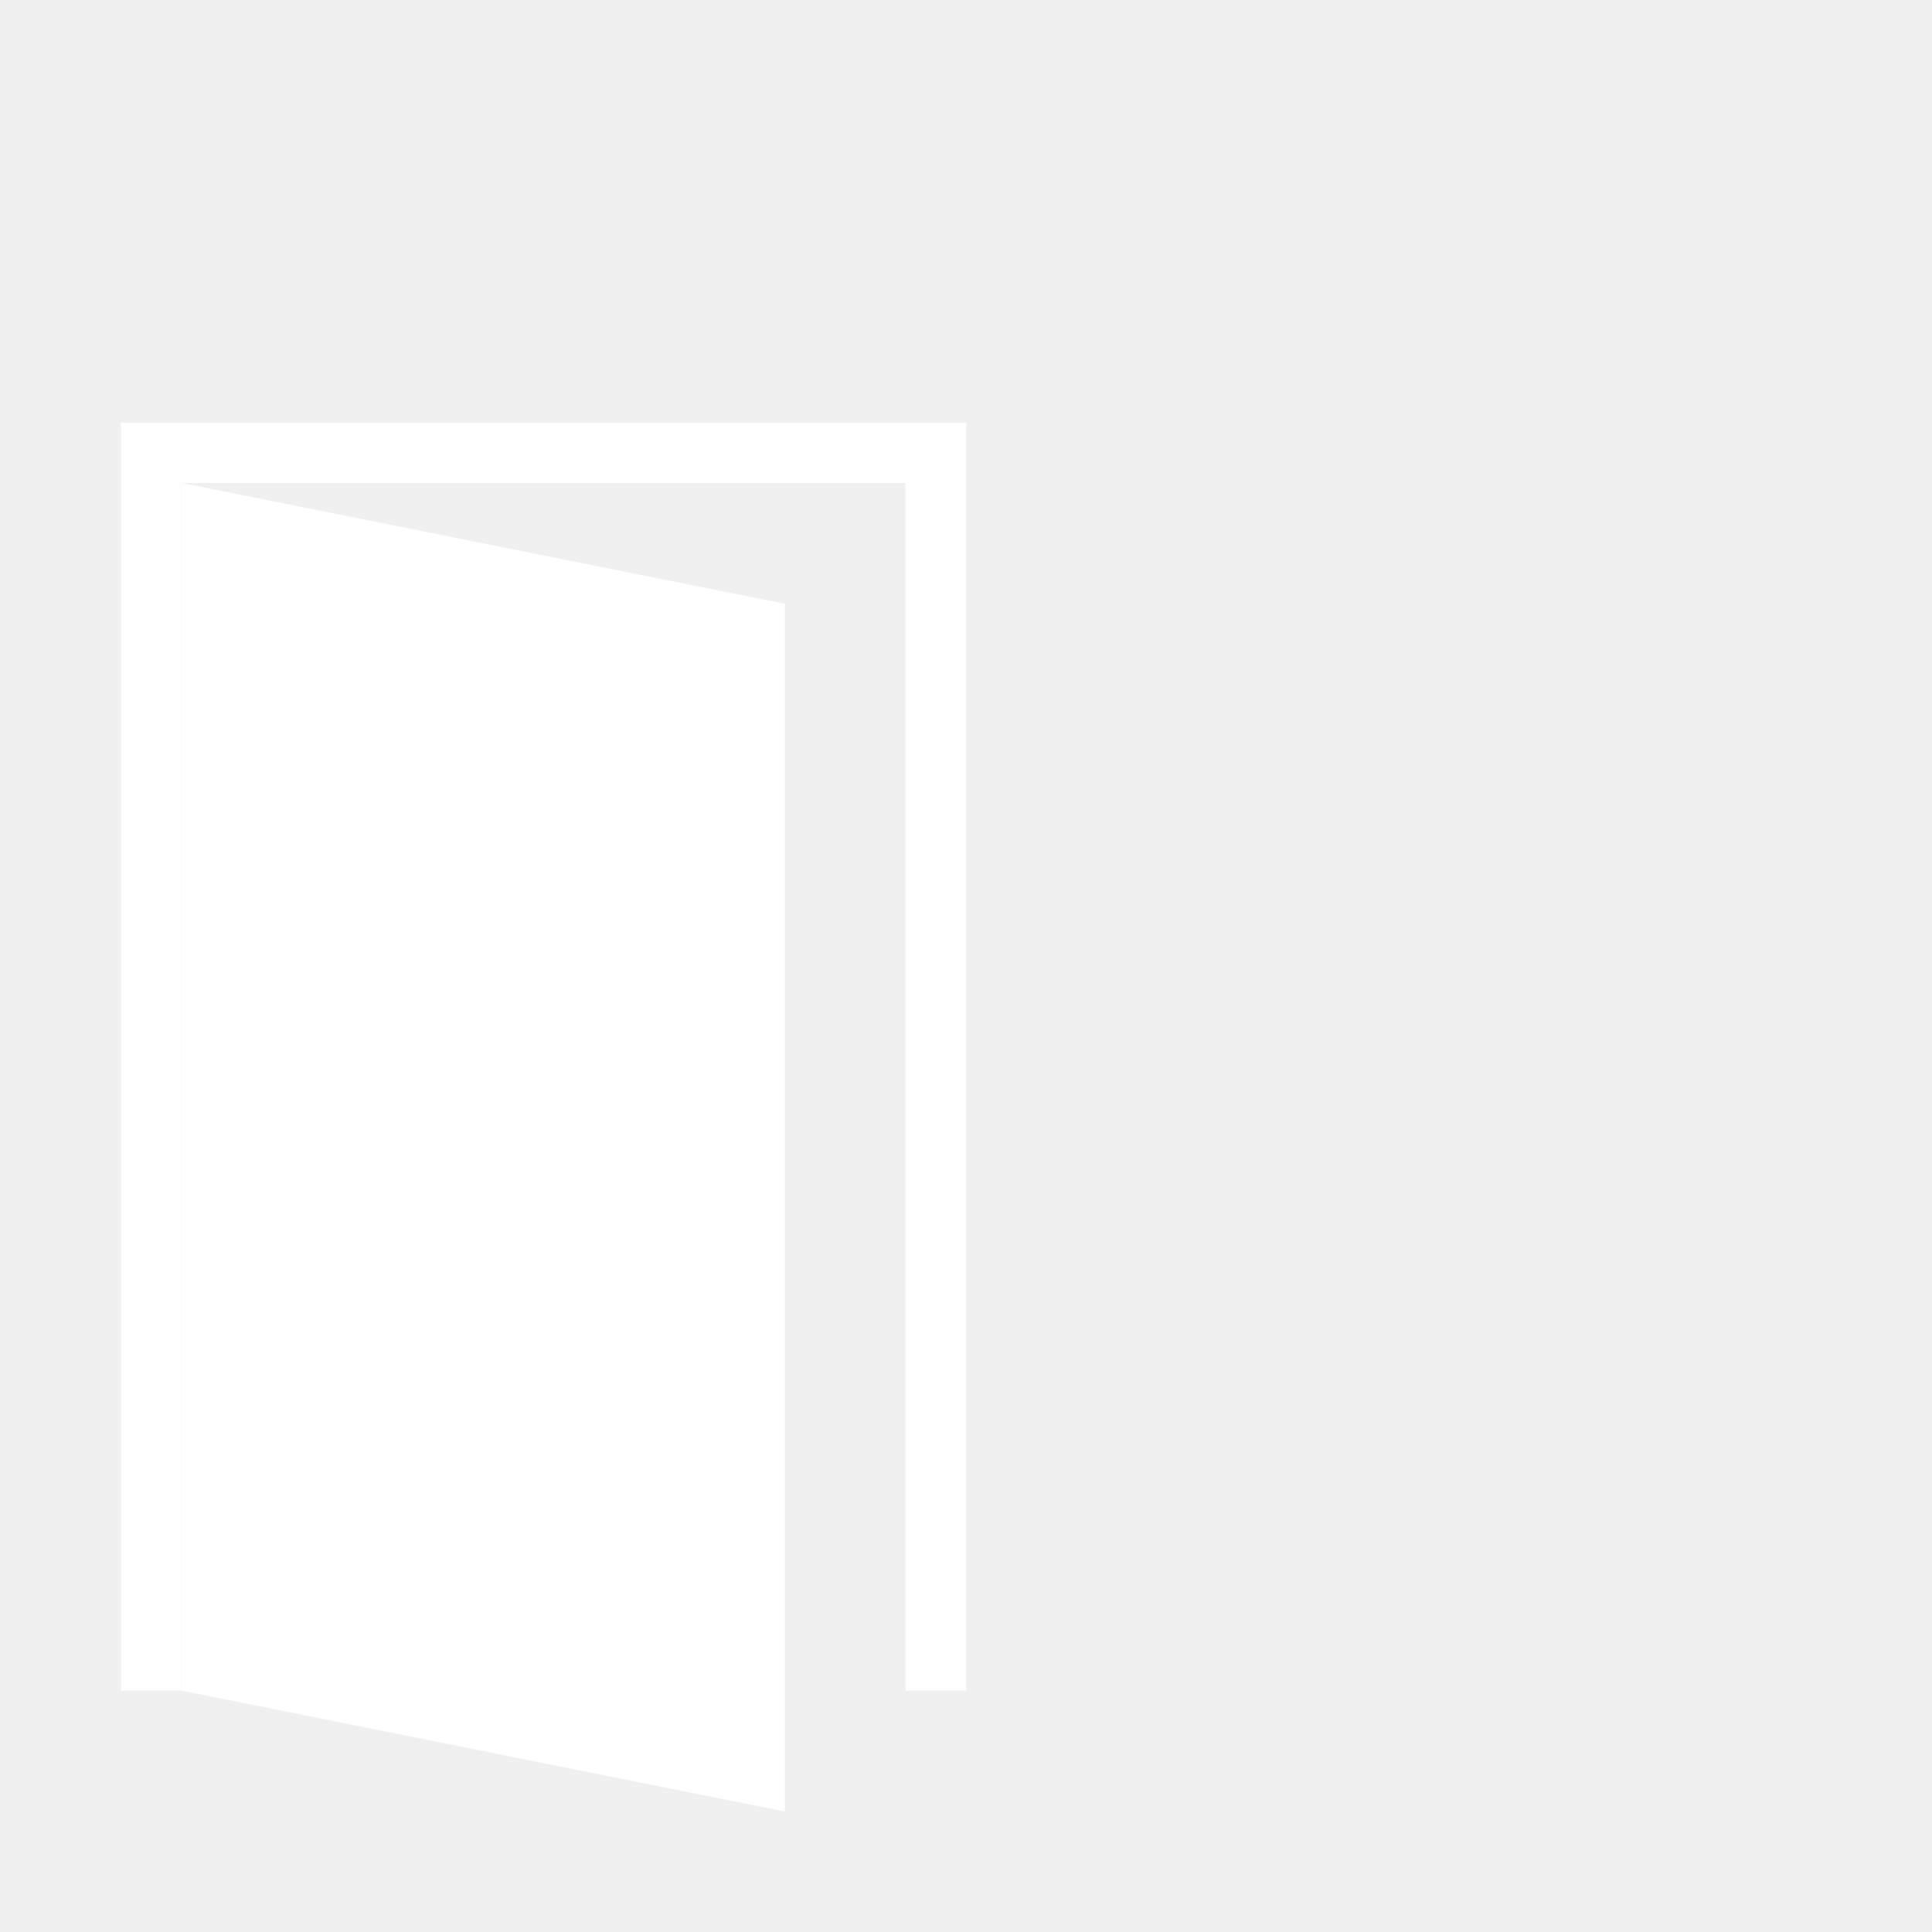
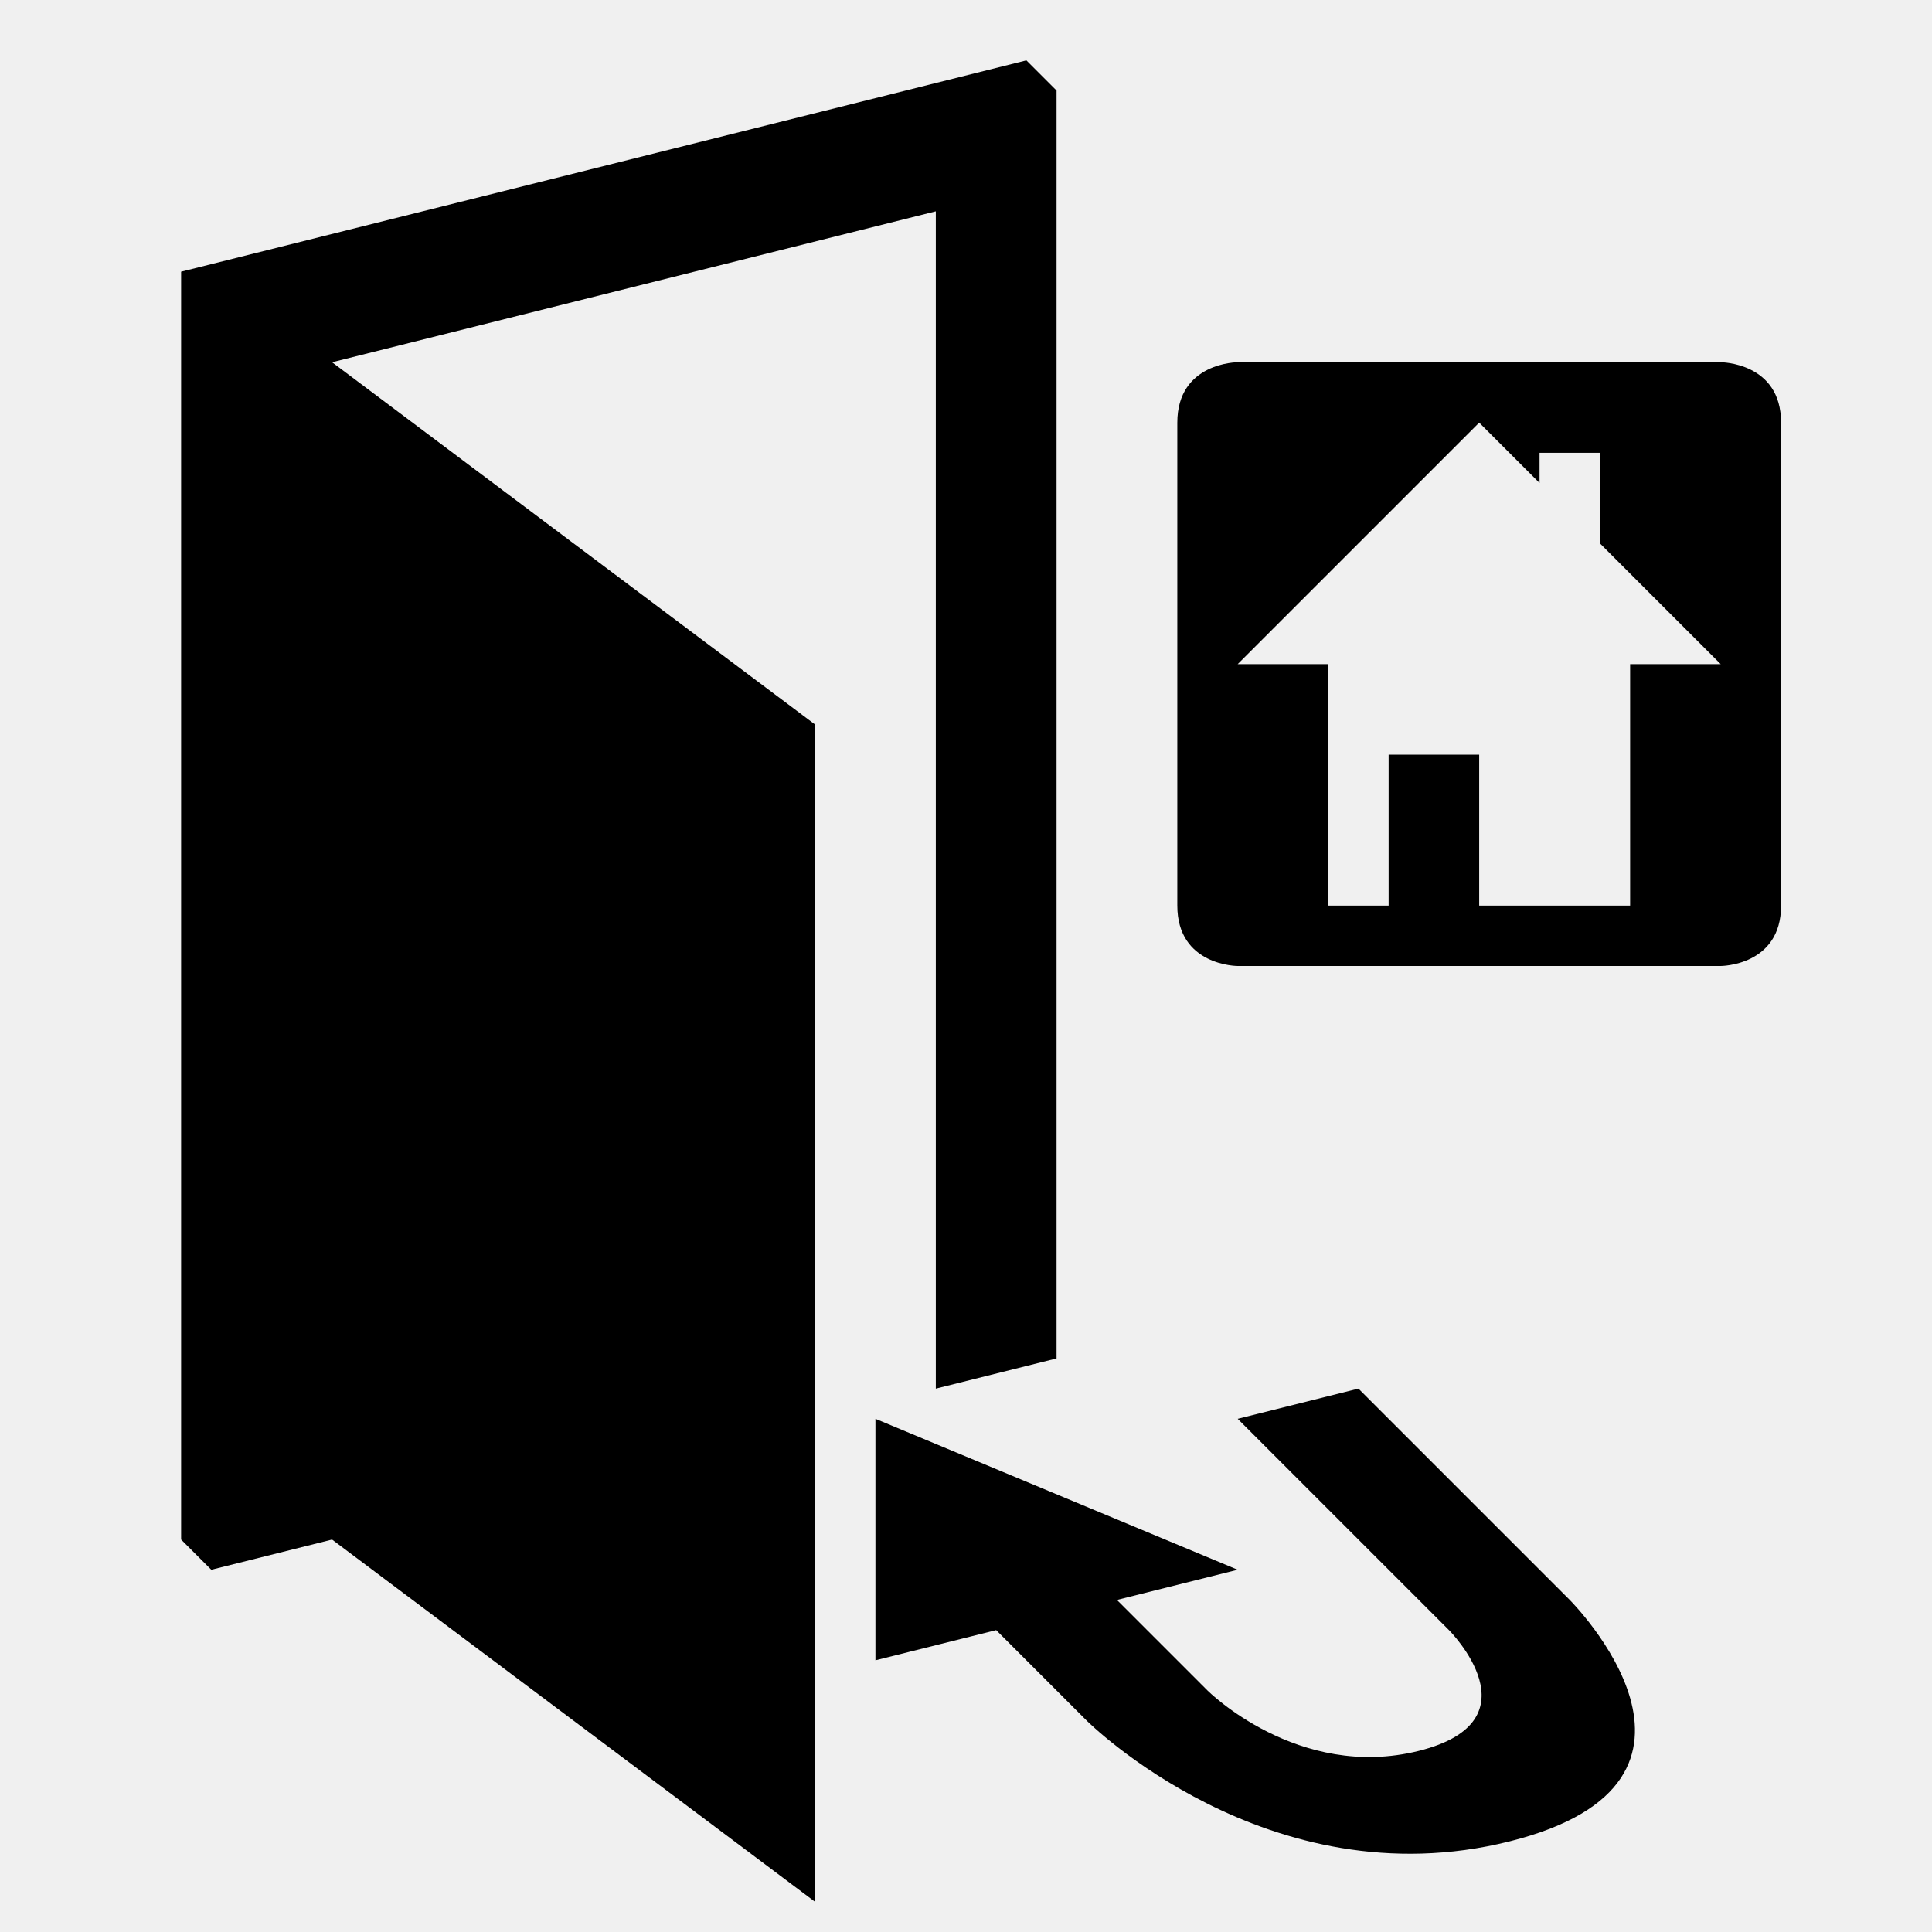
- <svg xmlns="http://www.w3.org/2000/svg" width="16" height="16" viewBox="0 0 4.233 4.233" version="1.1" id="svg8">
+ <svg xmlns="http://www.w3.org/2000/svg" width="64" height="64" viewBox="0 0 64 64" version="1.1" id="svg8">
  <defs id="defs2" />
-   <g id="layer1" transform="translate(0,-292.7666)" style="display:none">
-     <path style="fill:#7b9900;fill-opacity:1;stroke:none;stroke-width:0.265px;stroke-linecap:butt;stroke-linejoin:miter;stroke-opacity:1" d="m 2.117,296.206 c 0,0 -0.661,0 -0.661,0.132 0,0.132 0.661,0.132 0.661,0.265 0,0.132 0,-0.397 0,-0.397 z" id="path906" />
-     <path style="fill:none;stroke:#000000;stroke-width:0.079;stroke-linecap:round;stroke-linejoin:miter;stroke-miterlimit:4;stroke-dasharray:none;stroke-opacity:1" d="M 0.265,293.56 H 1.058 c 0,0 1.058,0 1.058,-0.132 0,-0.132 -0.661,-0.132 -0.661,-0.265 0,-0.132 0.661,-0.132 0.661,-0.132 h 2.117" id="path825" />
-     <path style="fill:none;stroke:#000000;stroke-width:0.079;stroke-linecap:round;stroke-linejoin:miter;stroke-miterlimit:4;stroke-dasharray:none;stroke-opacity:1" d="M 1.455,296.339 V 293.163" id="path819" />
-     <path style="fill:none;stroke:#000000;stroke-width:0.079;stroke-linecap:round;stroke-linejoin:miter;stroke-miterlimit:4;stroke-dasharray:none;stroke-opacity:1" d="M 0.265,296.735 1.058,295.942 0.265,295.148 1.058,294.354 0.265,293.56" id="path827" />
-     <path style="fill:none;stroke:#000000;stroke-width:0.079;stroke-linecap:round;stroke-linejoin:miter;stroke-miterlimit:4;stroke-dasharray:none;stroke-opacity:1" d="m 1.058,294.354 c 0,0 1.058,0 1.058,-0.132 0,-0.132 -0.661,-0.132 -0.661,-0.265 0,-0.132 0.661,-0.132 0.661,-0.132 h 2.117" id="path825-0" />
-     <path style="fill:none;stroke:#000000;stroke-width:0.079;stroke-linecap:round;stroke-linejoin:miter;stroke-miterlimit:4;stroke-dasharray:none;stroke-opacity:1" d="m 1.058,295.942 c 0,0 1.058,0 1.058,-0.132 0,-0.132 -0.661,-0.132 -0.661,-0.265 0,-0.132 0.661,-0.132 0.661,-0.132 h 2.117" id="path825-0-8" />
-     <path style="fill:none;stroke:#000000;stroke-width:0.079;stroke-linecap:round;stroke-linejoin:miter;stroke-miterlimit:4;stroke-dasharray:none;stroke-opacity:1" d="m 4.233,293.031 v 3.175" id="path859" />
-     <path style="fill:none;stroke:#000000;stroke-width:0.079;stroke-linecap:round;stroke-linejoin:miter;stroke-miterlimit:4;stroke-dasharray:none;stroke-opacity:1" d="m 2.117,296.603 v -3.175" id="path821" />
-     <path transform="translate(0,7.6811689e-6)" style="fill:none;stroke:#000000;stroke-width:0.079;stroke-linecap:round;stroke-linejoin:miter;stroke-miterlimit:4;stroke-dasharray:none;stroke-opacity:1" d="M 4.233,296.206 H 2.117 c -0.132,0 -0.661,0 -0.661,0.132 0,0.132 0.661,0.132 0.661,0.265 0,0.132 -1.058,0.132 -1.058,0.132 H 0.265" id="path817" />
-   </g>
-   <g id="layer2">
-     <path style="fill:#ffffff;fill-opacity:1;stroke:none;stroke-width:0.265px;stroke-linecap:butt;stroke-linejoin:miter;stroke-opacity:1" d="m 5.292,3.704 1.058,-10e-8 V 2.646 h 0.529 v 1.058 l 0.529,10e-8 V 2.117 H 7.938 L 6.35,0.529 4.763,2.117 h 0.529 z" id="path862" />
-     <path style="fill:#ffffff;fill-opacity:1;fill-rule:evenodd;stroke:none;stroke-width:0.265px;stroke-linecap:butt;stroke-linejoin:miter;stroke-opacity:1" d="m 0.265,3.704 0,-2.778 H 2.117 l 0,2.778 H 1.984 V 0.807 l 0,0.251 H 0.397 l 0,2.646 z" id="path828" />
-     <path style="fill:#ffffff;fill-opacity:1;fill-rule:evenodd;stroke:none;stroke-width:0.265px;stroke-linecap:butt;stroke-linejoin:miter;stroke-opacity:1" d="M 0.397,3.704 1.72,3.969 V 1.323 L 0.397,1.058 Z" id="path830" />
-   </g>
+   <path style="fill:#000000;fill-opacity:1;fill-rule:evenodd;stroke:none;stroke-width:4px;stroke-linecap:butt;stroke-linejoin:miter;stroke-opacity:1" d="M 34,2 6,9 v 42 l 1,1 4,-1 16,12 V 24 L 11,12 31,7 v 39 l 4,-1 V 3 Z" id="path828" />
+   <path style="fill:#000000;fill-opacity:1;fill-rule:evenodd;stroke:none;stroke-width:1px;stroke-linecap:butt;stroke-linejoin:miter;stroke-opacity:1" d="m 29,55 v -8 l 12,5 -4,1 3,3 c 0,0 3,3 7,2 4,-1 1,-4 1,-4 l -7,-7 4,-1 7,7 c 0,0 6,6 -2,8 -8,2 -14,-4 -14,-4 l -3,-3 z" id="path877" />
+   <path style="fill:#000000;fill-opacity:1;fill-rule:evenodd;stroke:none;stroke-width:1px;stroke-linecap:butt;stroke-linejoin:miter;stroke-opacity:1" d="m 41,12 c 0,0 -2,0 -2,2 v 16 c 0,2 2,2 2,2 h 16 c 0,0 2,0 2,-2 V 14 c 0,-2 -2,-2 -2,-2 z m 8,2 2,2 v -1 h 2 v 3 l 4,4 h -3 v 8 h -5 v -5 h -3 v 5 h -2 v -8 h -3 z" id="path897" />
</svg>
